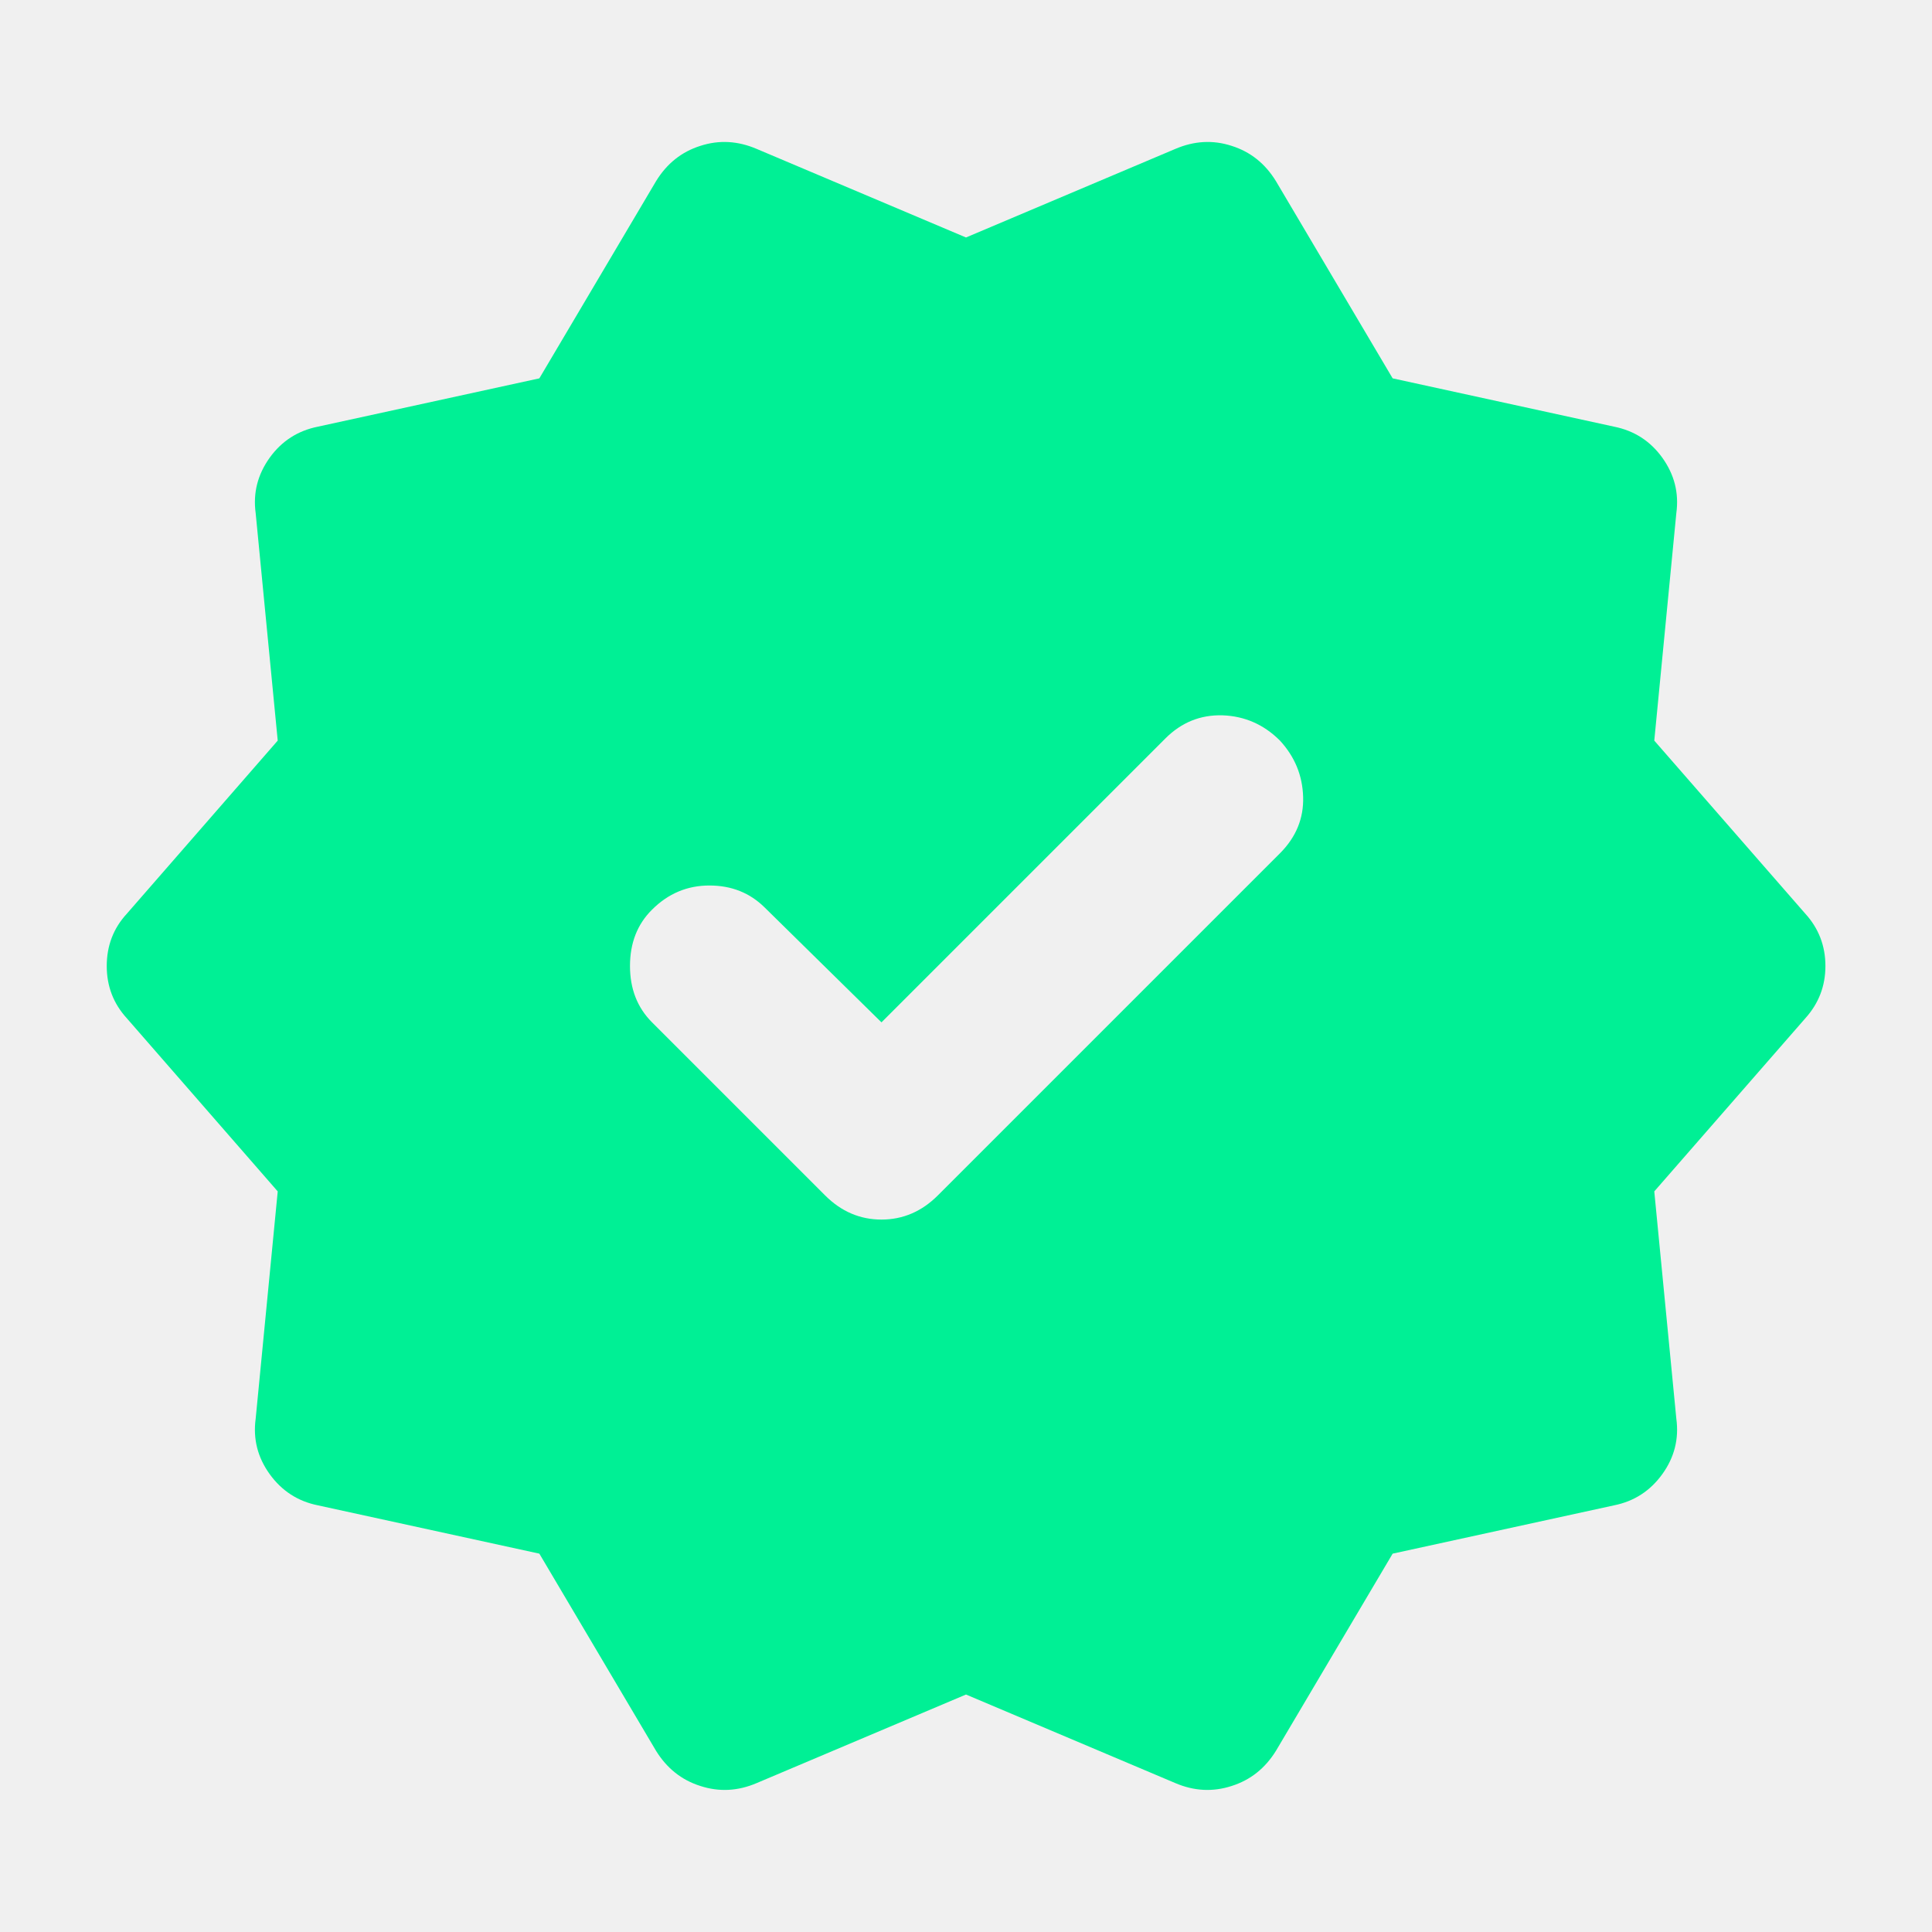
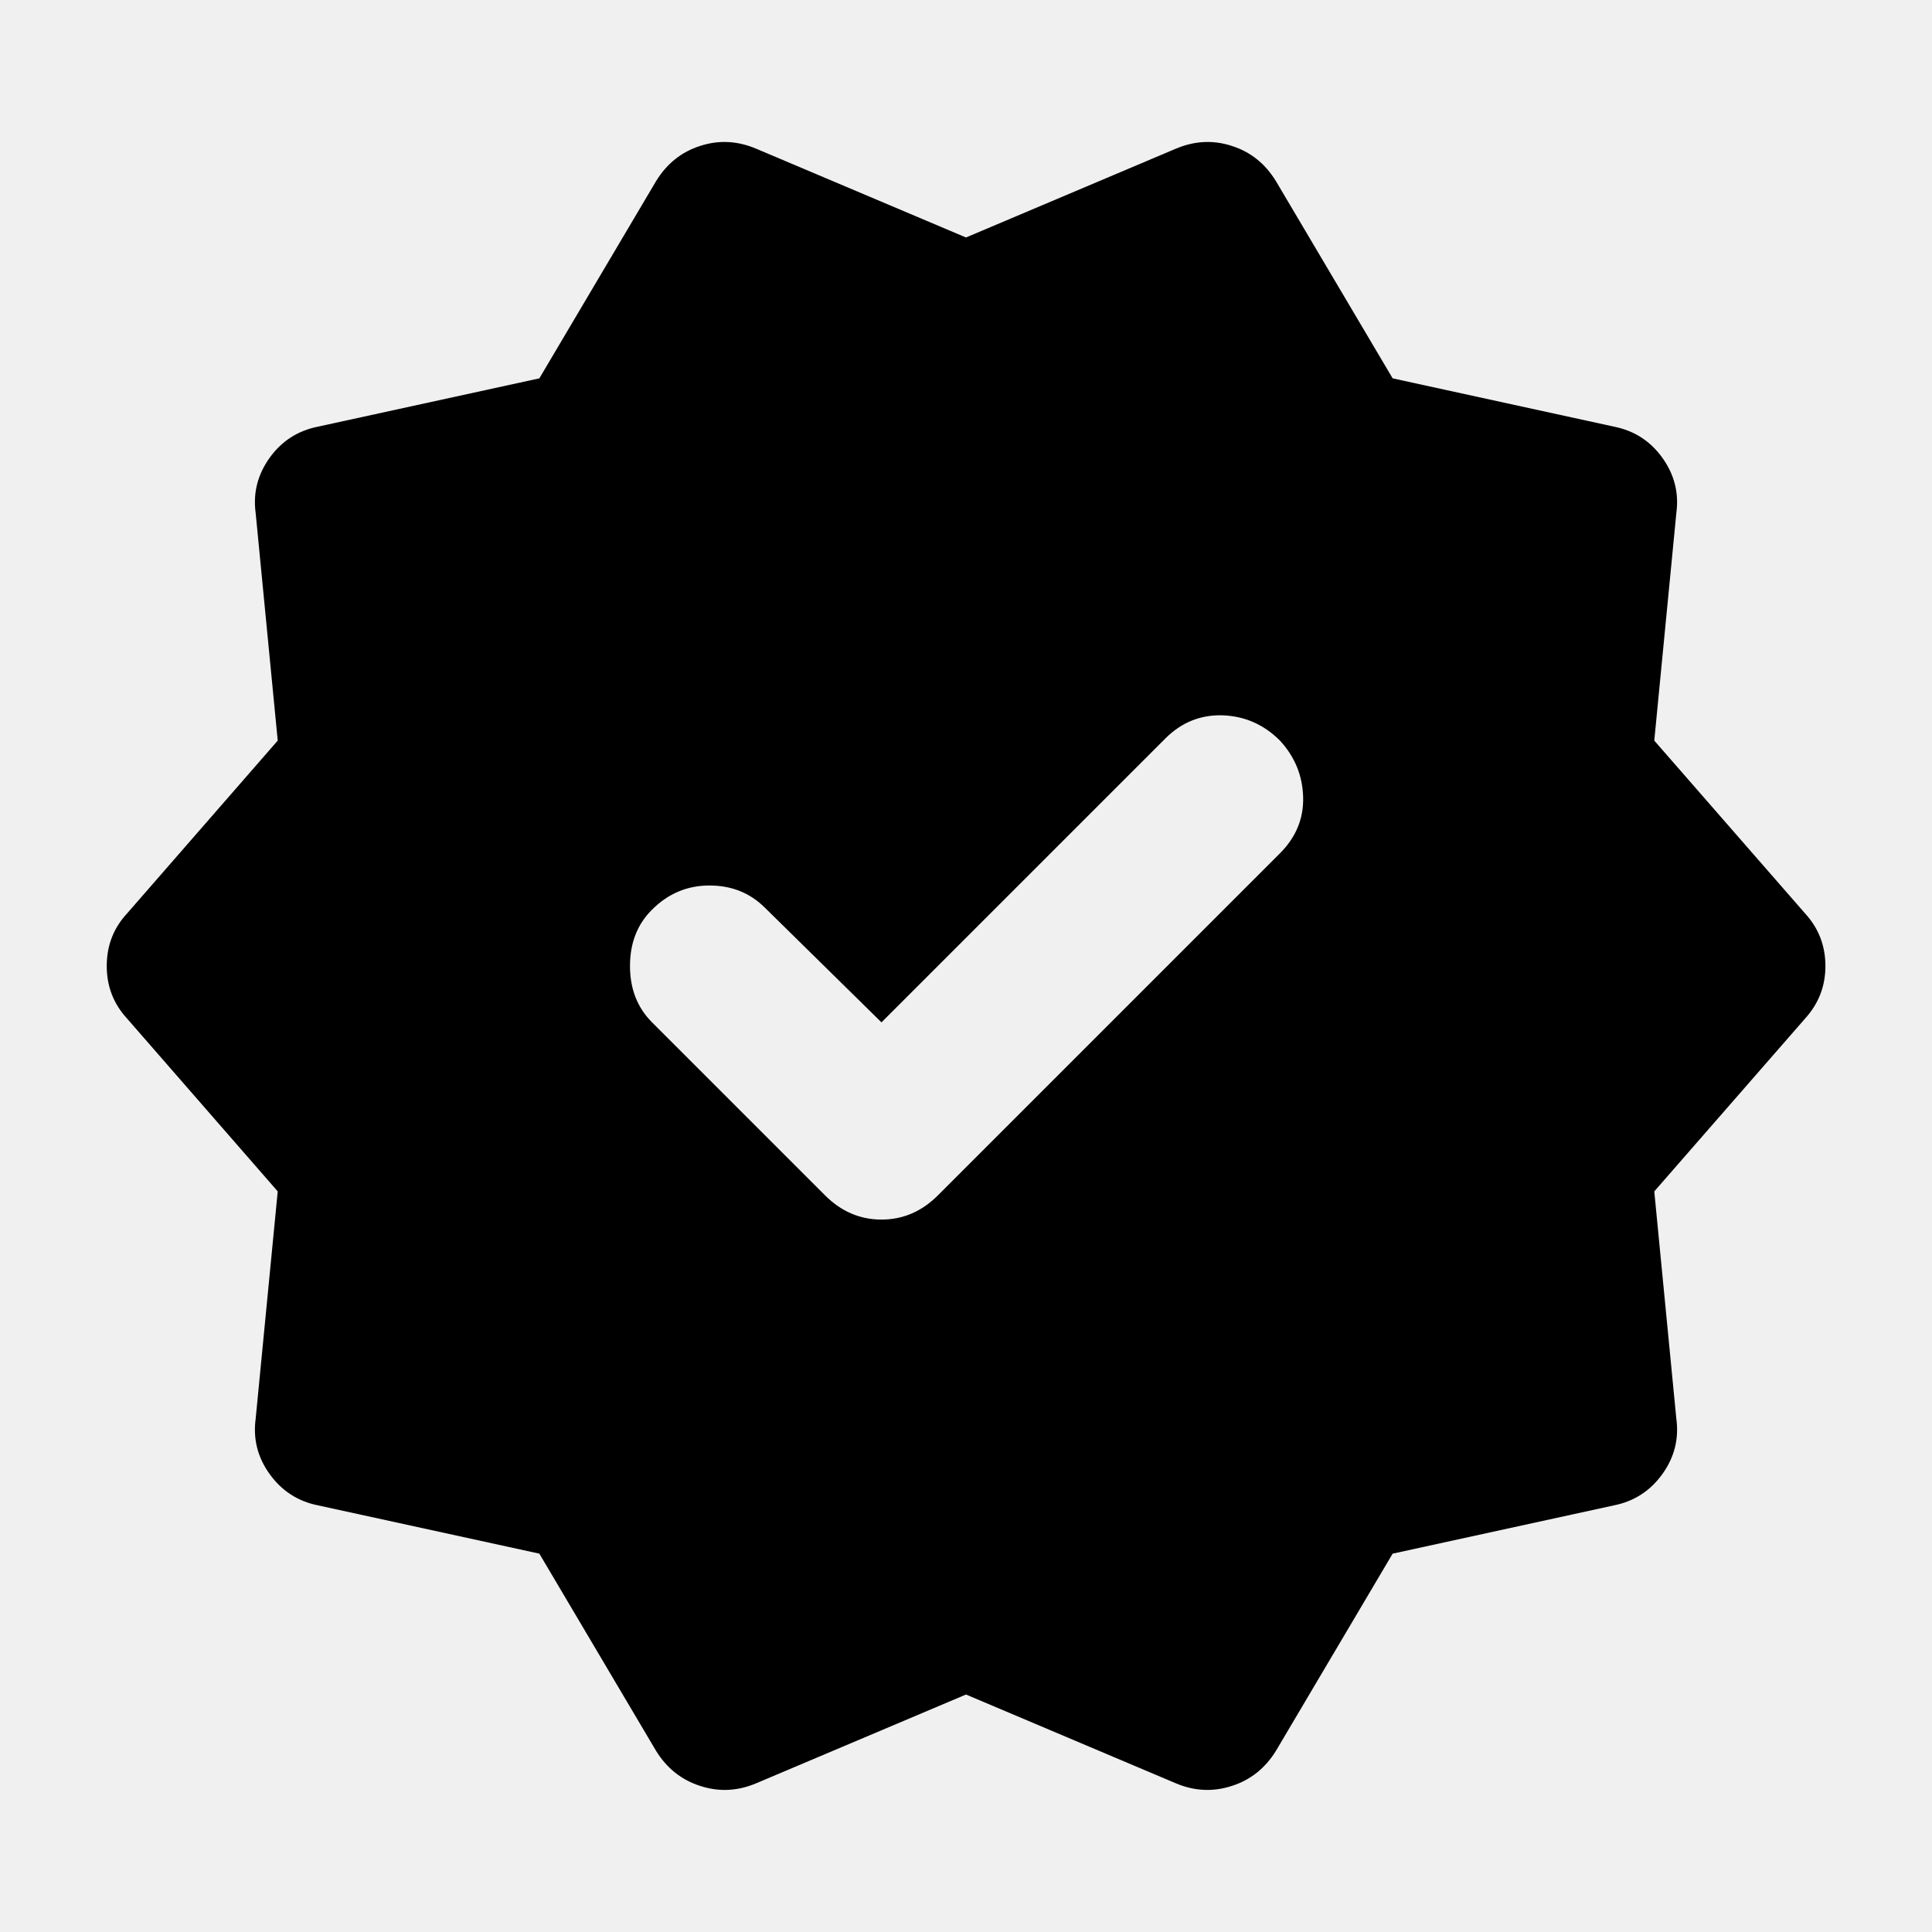
- <svg xmlns="http://www.w3.org/2000/svg" width="12" height="12" viewBox="0 0 12 12" fill="none">
+ <svg xmlns="http://www.w3.org/2000/svg" width="12" height="12" viewBox="0 0 12 12">
  <g clip-path="url(#clip0_53_25186)">
-     <path d="M5.475 6.35L4.75 5.637C4.658 5.546 4.544 5.5 4.406 5.5C4.269 5.5 4.15 5.55 4.05 5.65C3.958 5.741 3.913 5.858 3.913 6C3.913 6.141 3.958 6.258 4.05 6.35L5.125 7.425C5.225 7.525 5.342 7.575 5.475 7.575C5.608 7.575 5.725 7.525 5.825 7.425L7.95 5.3C8.05 5.2 8.098 5.083 8.094 4.95C8.09 4.816 8.042 4.7 7.95 4.6C7.85 4.5 7.731 4.448 7.594 4.443C7.456 4.439 7.338 4.487 7.238 4.587L5.475 6.35ZM4.075 10.875L3.35 9.65L1.975 9.35C1.85 9.325 1.75 9.26 1.675 9.156C1.6 9.052 1.571 8.937 1.588 8.812L1.725 7.4L0.788 6.325C0.704 6.233 0.663 6.125 0.663 6C0.663 5.875 0.704 5.766 0.788 5.675L1.725 4.6L1.588 3.187C1.571 3.062 1.6 2.948 1.675 2.843C1.75 2.739 1.85 2.675 1.975 2.65L3.35 2.35L4.075 1.125C4.142 1.016 4.233 0.943 4.35 0.906C4.467 0.868 4.583 0.875 4.7 0.925L6 1.475L7.3 0.925C7.417 0.875 7.533 0.868 7.65 0.906C7.767 0.943 7.858 1.016 7.925 1.125L8.65 2.35L10.025 2.65C10.15 2.675 10.25 2.739 10.325 2.843C10.4 2.948 10.429 3.062 10.412 3.187L10.275 4.6L11.213 5.675C11.296 5.766 11.338 5.875 11.338 6C11.338 6.125 11.296 6.233 11.213 6.325L10.275 7.4L10.412 8.812C10.429 8.937 10.4 9.052 10.325 9.156C10.25 9.26 10.15 9.325 10.025 9.35L8.65 9.65L7.925 10.875C7.858 10.983 7.767 11.056 7.65 11.093C7.533 11.131 7.417 11.125 7.3 11.075L6 10.525L4.7 11.075C4.583 11.125 4.467 11.131 4.35 11.093C4.233 11.056 4.142 10.983 4.075 10.875Z" fill="#00F095" />
+     <path d="M5.475 6.35L4.75 5.637C4.658 5.546 4.544 5.5 4.406 5.5C4.269 5.5 4.15 5.55 4.05 5.65C3.958 5.741 3.913 5.858 3.913 6C3.913 6.141 3.958 6.258 4.05 6.35L5.125 7.425C5.225 7.525 5.342 7.575 5.475 7.575C5.608 7.575 5.725 7.525 5.825 7.425L7.95 5.3C8.05 5.2 8.098 5.083 8.094 4.95C8.09 4.816 8.042 4.7 7.95 4.6C7.85 4.5 7.731 4.448 7.594 4.443C7.456 4.439 7.338 4.487 7.238 4.587L5.475 6.35ZM4.075 10.875L3.35 9.65L1.975 9.35C1.85 9.325 1.75 9.26 1.675 9.156C1.6 9.052 1.571 8.937 1.588 8.812L1.725 7.4L0.788 6.325C0.704 6.233 0.663 6.125 0.663 6C0.663 5.875 0.704 5.766 0.788 5.675L1.725 4.6L1.588 3.187C1.571 3.062 1.6 2.948 1.675 2.843C1.75 2.739 1.85 2.675 1.975 2.65L3.35 2.35L4.075 1.125C4.142 1.016 4.233 0.943 4.35 0.906C4.467 0.868 4.583 0.875 4.7 0.925L6 1.475L7.3 0.925C7.417 0.875 7.533 0.868 7.65 0.906C7.767 0.943 7.858 1.016 7.925 1.125L8.65 2.35L10.025 2.65C10.15 2.675 10.25 2.739 10.325 2.843C10.4 2.948 10.429 3.062 10.412 3.187L10.275 4.6L11.213 5.675C11.296 5.766 11.338 5.875 11.338 6C11.338 6.125 11.296 6.233 11.213 6.325L10.275 7.4L10.412 8.812C10.429 8.937 10.4 9.052 10.325 9.156C10.25 9.26 10.15 9.325 10.025 9.35L8.65 9.65L7.925 10.875C7.858 10.983 7.767 11.056 7.65 11.093C7.533 11.131 7.417 11.125 7.3 11.075L6 10.525L4.7 11.075C4.583 11.125 4.467 11.131 4.35 11.093C4.233 11.056 4.142 10.983 4.075 10.875Z" />
  </g>
  <defs>
    <clipPath id="clip0_53_25186">
      <rect width="12" height="12" fill="white" />
    </clipPath>
  </defs>
</svg>
